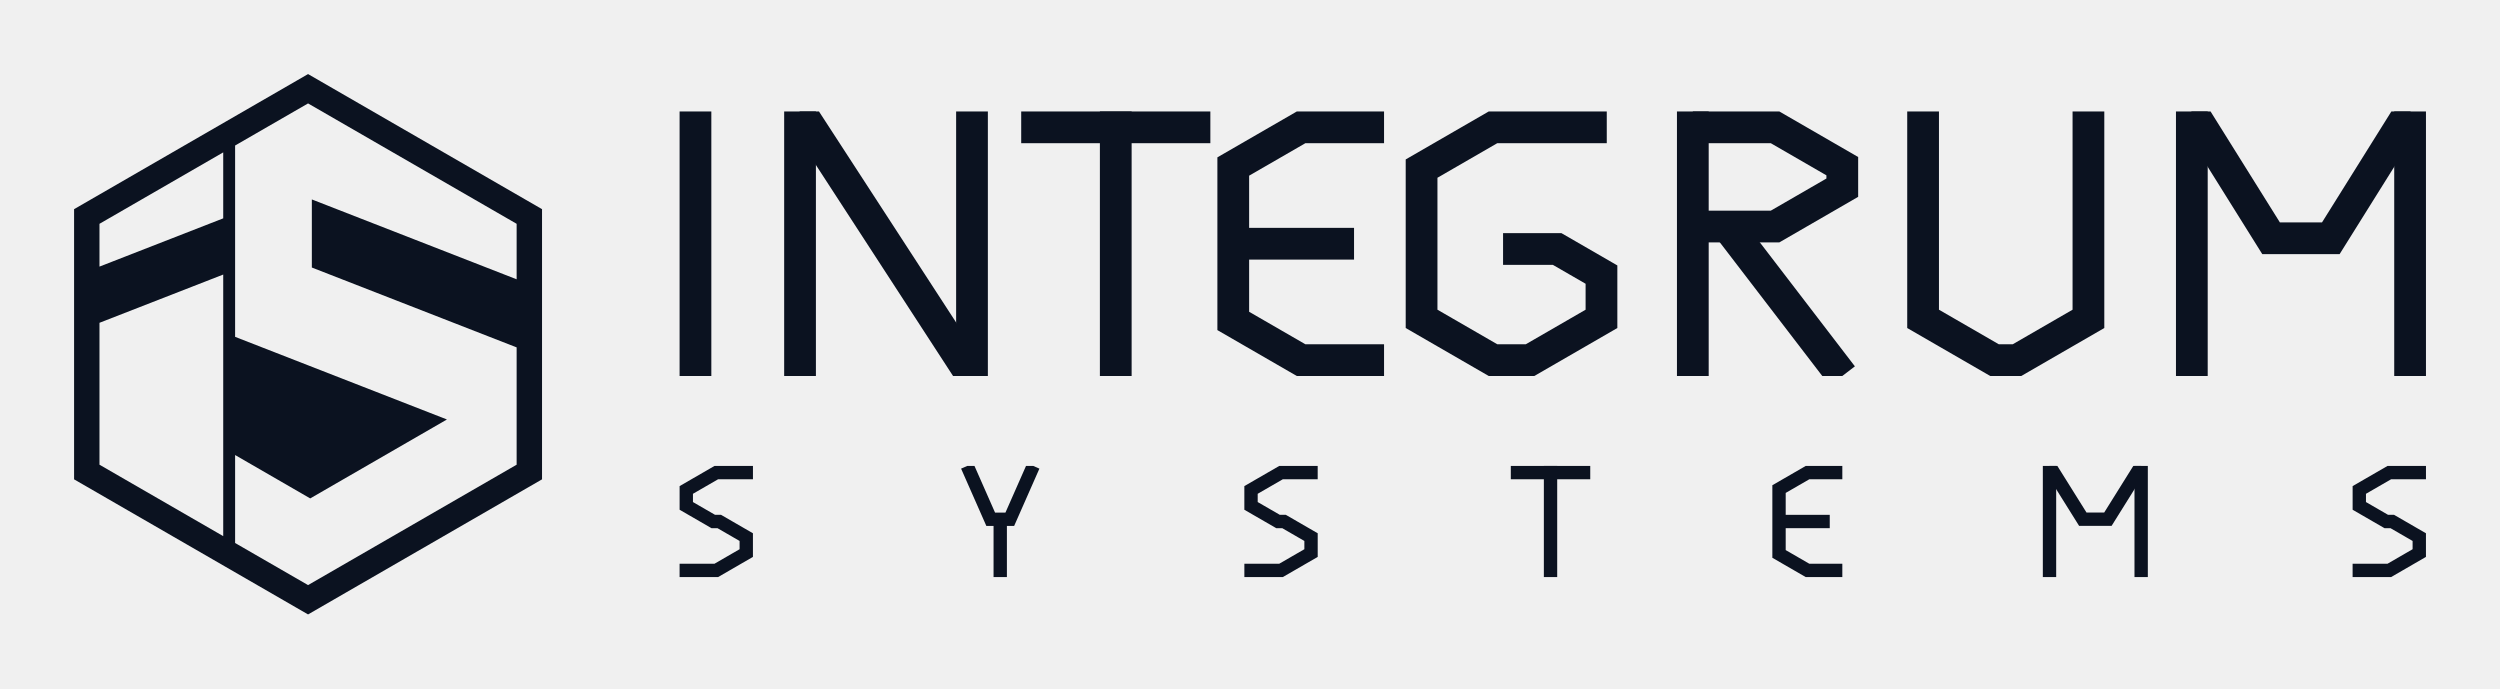
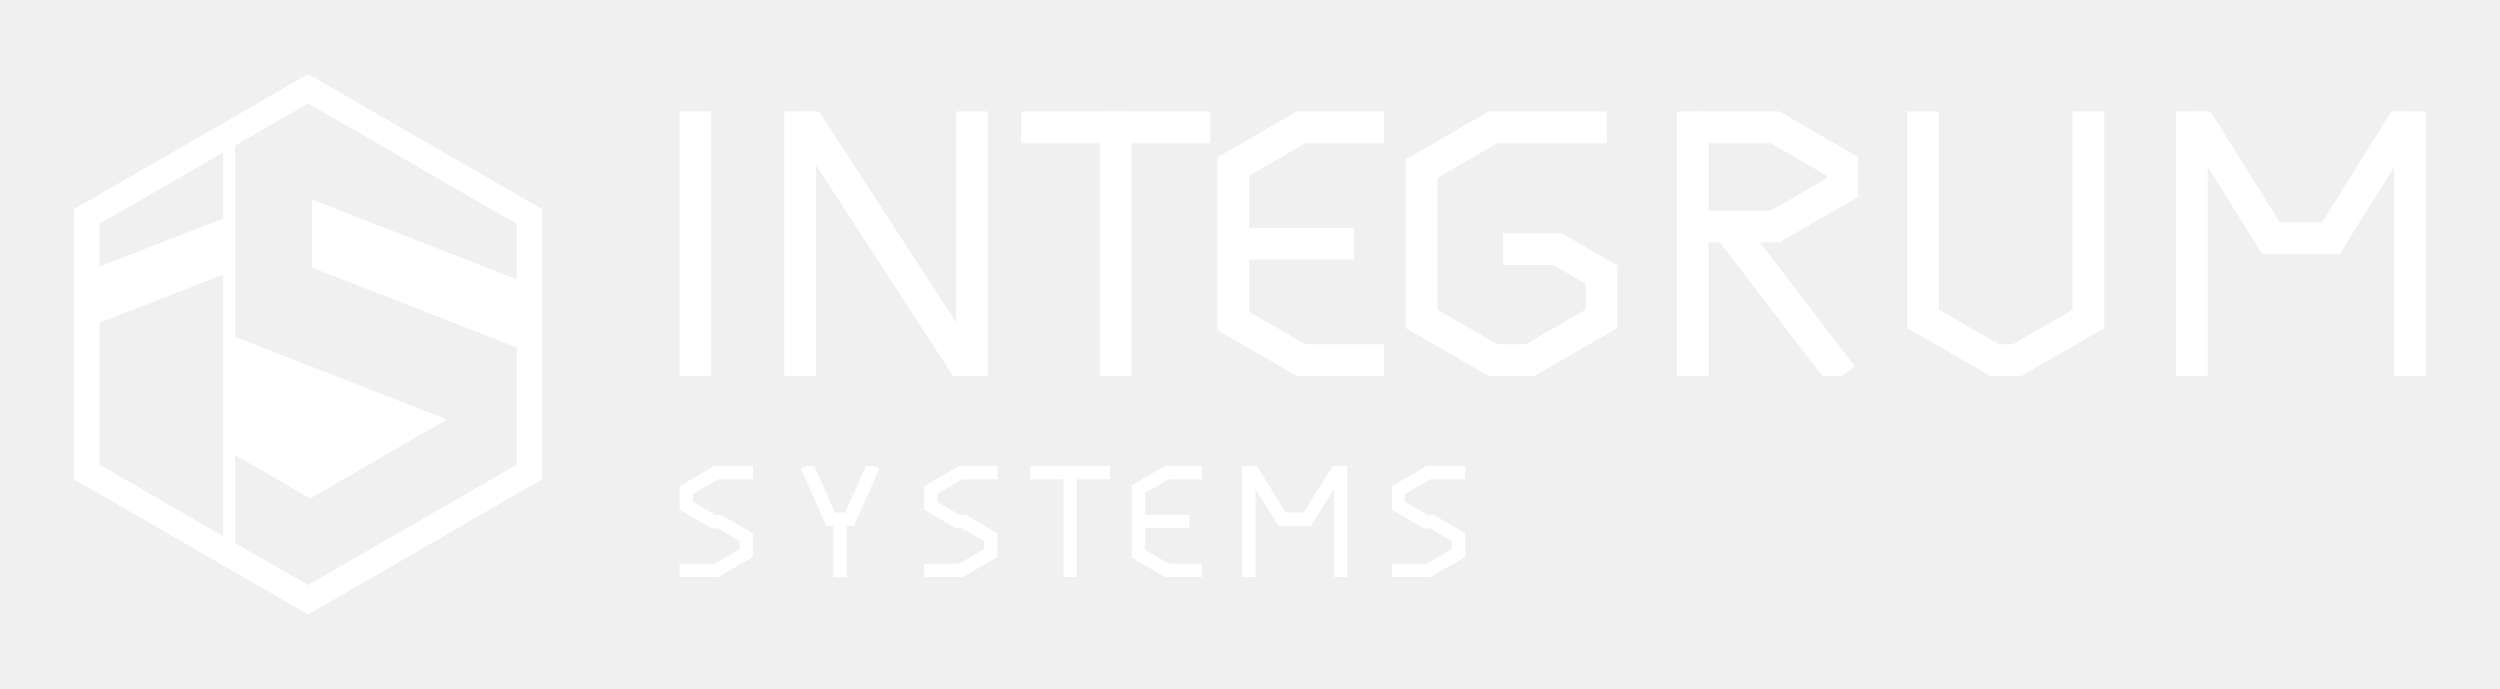
<svg xmlns="http://www.w3.org/2000/svg" width="6615" height="1822" viewBox="0 0 6615 1822" role="img" aria-label="Integrum Systems">
  <defs>
    <clipPath id="c1">
      <rect x="0.0" y="294.9" width="100000.0" height="700.0" />
    </clipPath>
    <clipPath id="c2">
      <rect x="0.0" y="1232.9" width="100000.0" height="294.0" />
    </clipPath>
  </defs>
  <g transform="translate(-81.36,14.42) scale(1.42979)">
-     <path d="M 627.0 127.0 L 1060.0 377.0 L 1060.0 877.0 L 627.0 1127.0 L 194.0 877.0 L 194.0 377.0 Z M 241.0 404.1 L 470.0 271.9 L 470.0 394.0 L 241.0 483.3 Z M 470.0 498.0 L 470.0 982.1 L 241.0 849.9 L 241.0 587.3 Z M 627.0 181.3 L 1013.0 404.1 L 1013.0 506.8 L 634.0 359.0 L 634.0 485.0 L 1013.0 632.8 L 1013.0 849.9 L 627.0 1072.7 L 492.0 994.8 L 492.0 832.0 L 631.0 912.3 L 884.0 766.2 L 492.0 613.3 L 492.0 259.2 Z" fill="#0B1220" fill-rule="evenodd" />
+     <path d="M 627.0 127.0 L 1060.0 377.0 L 1060.0 877.0 L 627.0 1127.0 L 194.0 877.0 L 194.0 377.0 Z M 241.0 404.1 L 470.0 271.9 L 470.0 394.0 L 241.0 483.3 Z M 470.0 498.0 L 470.0 982.1 L 241.0 849.9 L 241.0 587.3 Z M 627.0 181.3 L 1013.0 404.1 L 1013.0 506.8 L 634.0 359.0 L 634.0 485.0 L 1013.0 632.8 L 1013.0 849.9 L 627.0 1072.7 L 492.0 994.8 L 492.0 832.0 L 631.0 912.3 L 884.0 766.2 L 492.0 613.3 L 492.0 259.2 Z" fill="#FFFFFF" fill-rule="evenodd" />
  </g>
-   <g clip-path="url(#c1)" fill="none" stroke="#0B1220" stroke-width="84.0" stroke-linecap="butt" stroke-linejoin="miter" stroke-miterlimit="12">
+   <g clip-path="url(#c1)" fill="none" stroke="#FFFFFF" stroke-width="84.0" stroke-linecap="butt" stroke-linejoin="miter" stroke-miterlimit="12">
    <polyline points="1840.2,294.9 1840.2,994.9" />
    <polyline points="2116.9,294.9 2116.9,994.9" />
    <polyline points="2571.9,294.9 2571.9,994.9" />
    <polyline points="2116.9,294.9 2571.9,994.9" />
    <polyline points="2702.1,336.9 3202.6,336.9" />
    <polyline points="2952.3,294.9 2952.3,994.9" />
    <polyline points="3662.2,336.9 3442.7,336.9 3263.2,440.6 3263.2,849.2 3442.7,952.9 3662.2,952.9" />
    <polyline points="3263.2,644.9 3582.8,644.9" />
    <polyline points="4251.5,336.9 3950.5,336.9 3761.5,446.1 3761.5,843.7 3950.5,952.9 4048.5,952.9 4237.5,843.7 4237.5,726.6 4120.3,658.9 3977.1,658.9" />
    <polyline points="4479.2,294.9 4479.2,994.9" />
    <polyline points="4479.2,336.9 4696.8,336.9 4874.7,439.7 4874.7,496.6 4696.8,599.4 4479.2,599.4" />
    <polyline points="4571.5,599.4 4874.7,994.9" />
    <polyline points="5088.5,294.9 5088.5,843.7 5277.5,952.9 5337.0,952.9 5526.0,843.7 5526.0,294.9" />
    <polyline points="5799.6,294.9 5799.6,994.9" />
    <polyline points="6377.1,294.9 6377.1,994.9" />
    <polyline points="5799.6,294.9 6009.3,630.5 6167.3,630.5 6377.1,294.9" />
  </g>
-   <g clip-path="url(#c2)" fill="none" stroke="#0B1220" stroke-width="35.3" stroke-linecap="butt" stroke-linejoin="miter" stroke-miterlimit="12">
+   <g clip-path="url(#c2)" fill="none" stroke="#FFFFFF" stroke-width="35.3" stroke-linecap="butt" stroke-linejoin="miter" stroke-miterlimit="12">
    <polyline points="1992.3,1250.5 1895.3,1250.5 1815.9,1296.4 1815.9,1338.6 1887.3,1379.9 1903.2,1379.9 1974.6,1421.2 1974.6,1463.4 1895.3,1509.3 1798.2,1509.3" />
-     <polyline points="2559.2,1232.9 2621.4,1374.0 2671.9,1374.0 2734.1,1232.9" />
-     <polyline points="2646.6,1374.0 2646.6,1526.9" />
-     <polyline points="3486.6,1250.5 3389.6,1250.5 3310.2,1296.4 3310.2,1338.6 3381.7,1379.9 3397.6,1379.9 3469.0,1421.2 3469.0,1463.4 3389.6,1509.3 3292.6,1509.3" />
-     <polyline points="3997.6,1250.5 4207.8,1250.5" />
-     <polyline points="4102.7,1232.9 4102.7,1526.9" />
-     <polyline points="4874.8,1250.5 4782.7,1250.5 4707.3,1294.1 4707.3,1465.7 4782.7,1509.3 4874.8,1509.3" />
-     <polyline points="4707.3,1379.9 4841.5,1379.9" />
-     <polyline points="5423.0,1232.9 5423.0,1526.9" />
-     <polyline points="5665.5,1232.9 5665.5,1526.9" />
-     <polyline points="5423.0,1232.9 5511.1,1373.8 5577.5,1373.8 5665.5,1232.9" />
-     <polyline points="6419.1,1250.5 6322.1,1250.5 6242.7,1296.4 6242.7,1338.6 6314.1,1379.9 6330.0,1379.9 6401.4,1421.2 6401.4,1463.4 6322.1,1509.3 6225.0,1509.3" />
+     <polyline points="2135.5,1232.9 2197.7,1374.0 2248.2,1374.0 2310.4,1232.9" />
+     <polyline points="2222.9,1374.0 2222.9,1526.9" />
+     <polyline points="2639.2,1250.5 2542.2,1250.5 2462.8,1296.4 2462.8,1338.6 2534.3,1379.9 2550.2,1379.9 2621.6,1421.2 2621.6,1463.4 2542.2,1509.3 2445.2,1509.3" />
+     <polyline points="2726.5,1250.5 2936.7,1250.5" />
+     <polyline points="2831.6,1232.9 2831.6,1526.9" />
+     <polyline points="3180.1,1250.5 3087.9,1250.5 3012.5,1294.1 3012.5,1465.7 3087.9,1509.3 3180.1,1509.3" />
+     <polyline points="3012.5,1379.9 3146.7,1379.9" />
+     <polyline points="3304.5,1232.9 3304.5,1526.9" />
+     <polyline points="3547.1,1232.9 3547.1,1526.9" />
+     <polyline points="3304.5,1232.9 3392.6,1373.8 3459.0,1373.8 3547.1,1232.9" />
+     <polyline points="3876.9,1250.5 3779.9,1250.5 3700.5,1296.4 3700.5,1338.6 3771.9,1379.9 3787.8,1379.9 3859.3,1421.2 3859.3,1463.4 3779.9,1509.3 3682.9,1509.3" />
  </g>
</svg>
